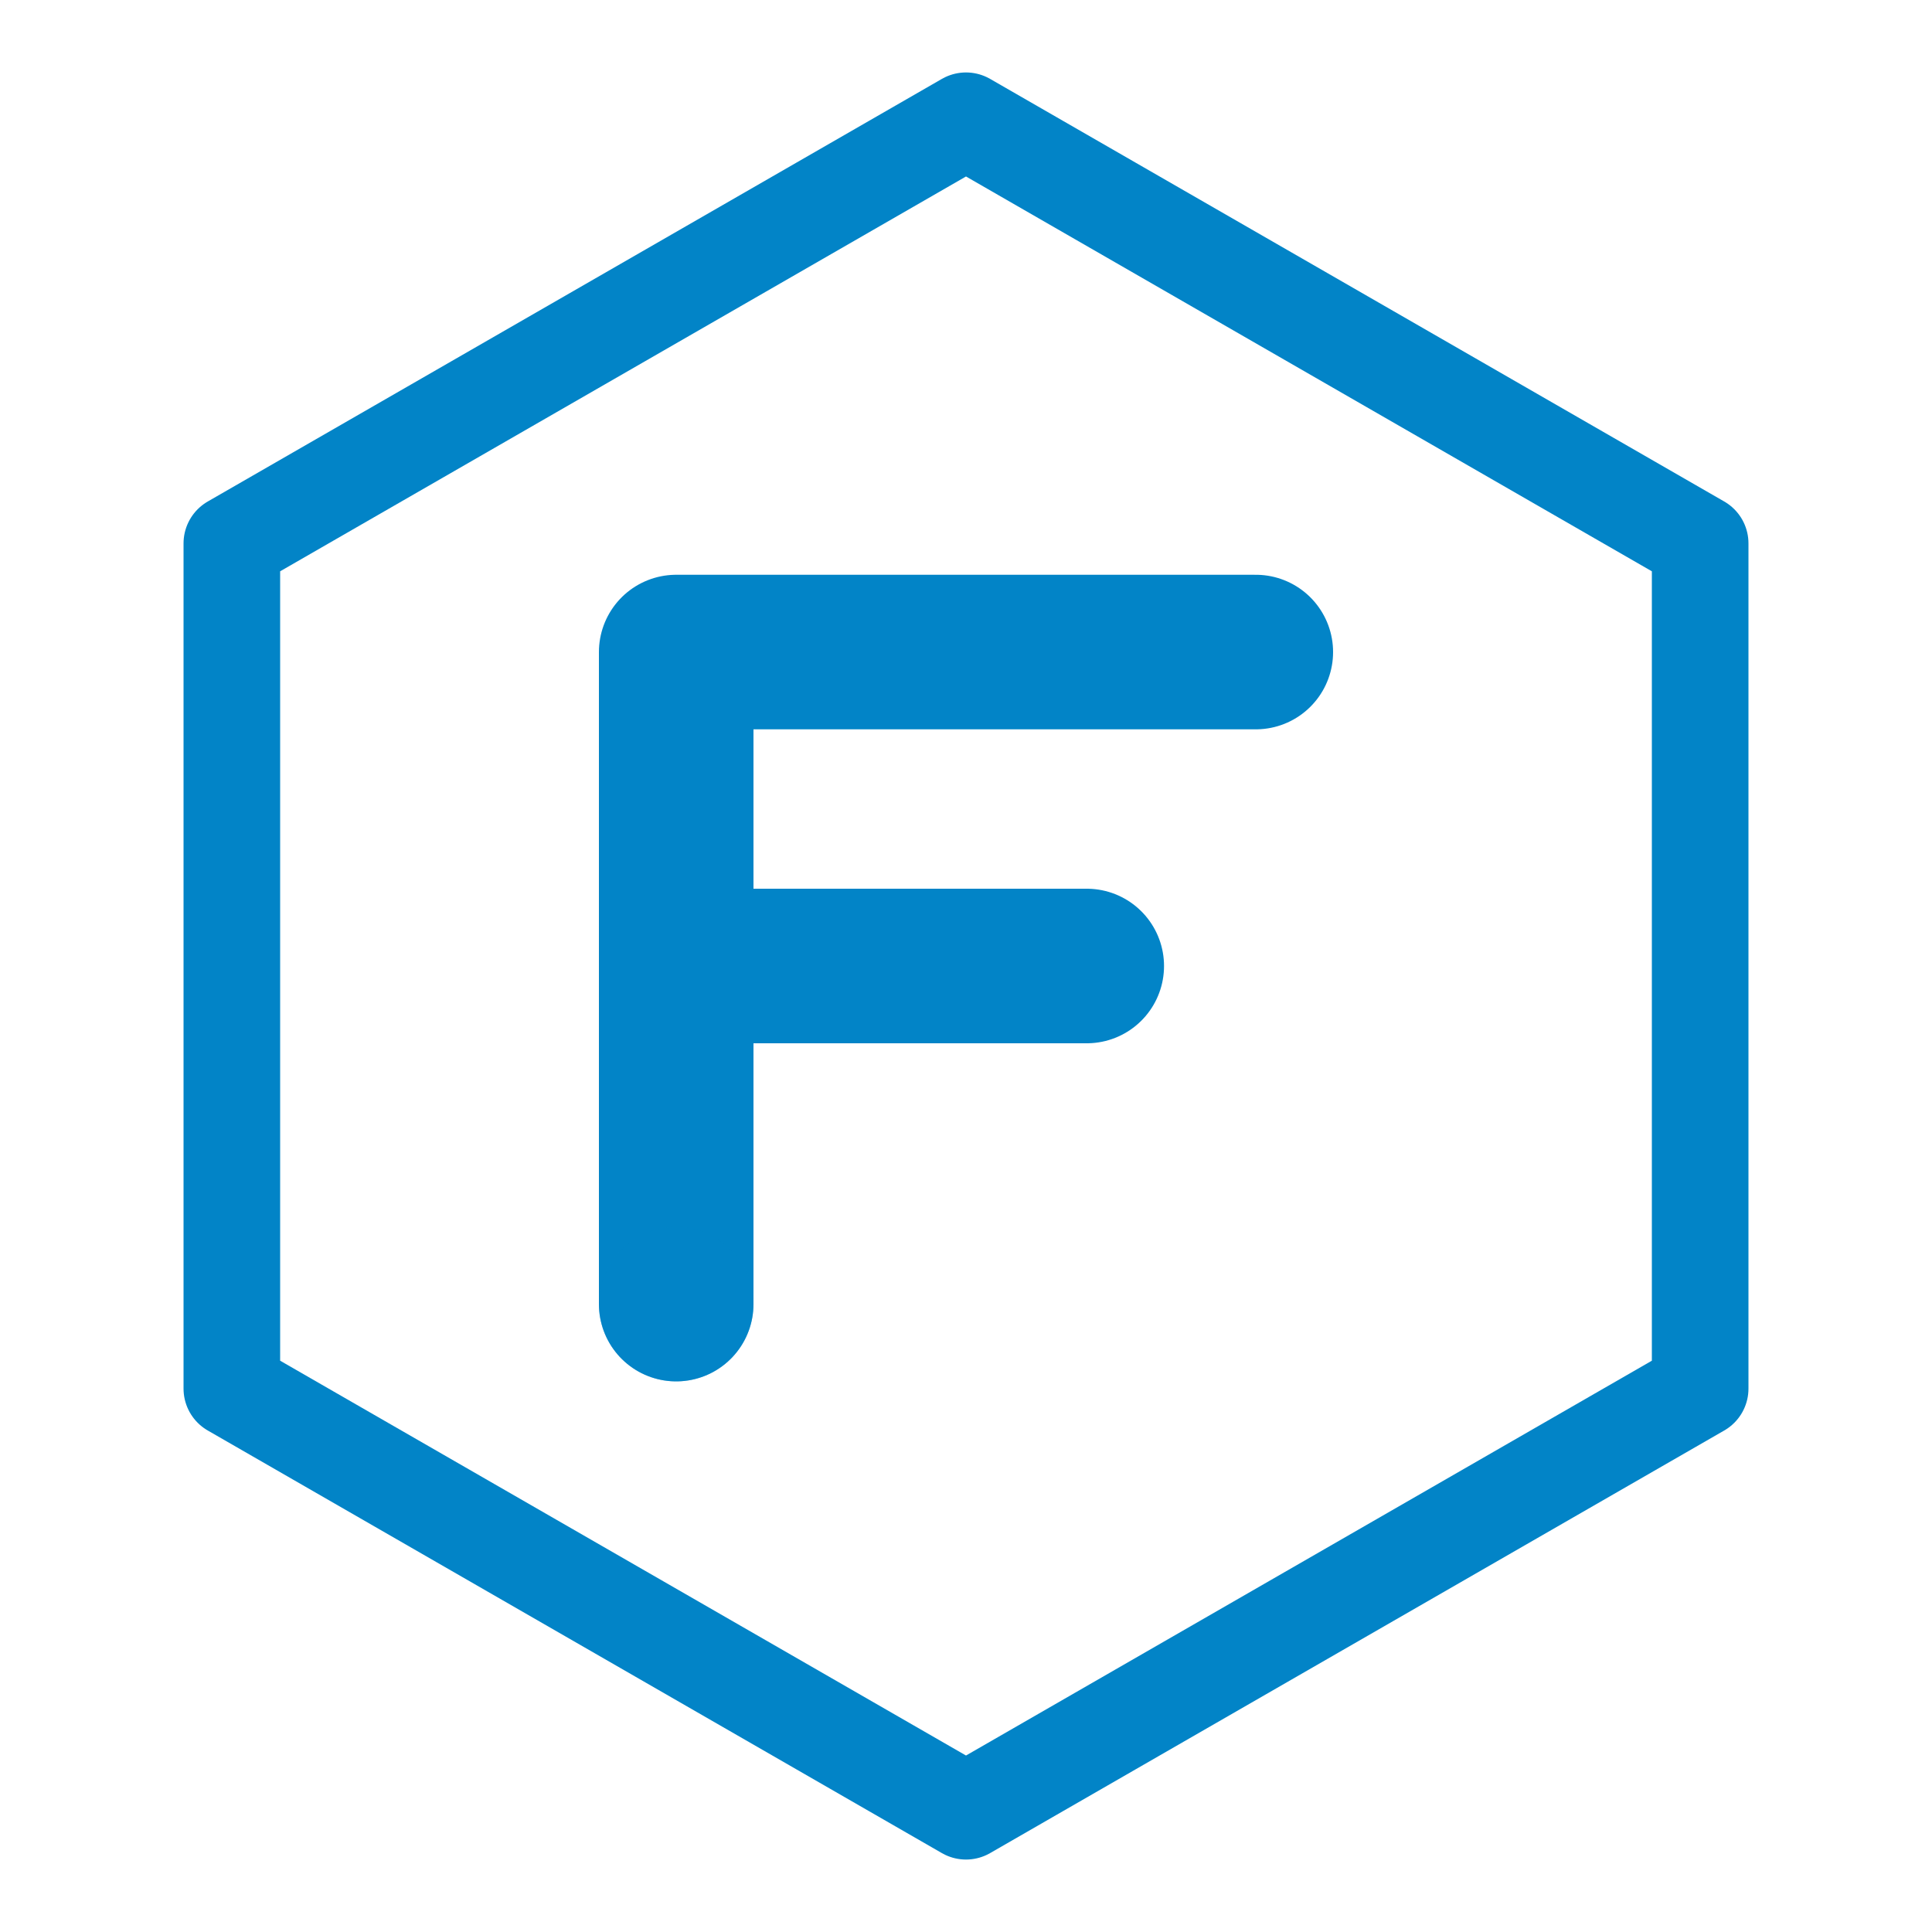
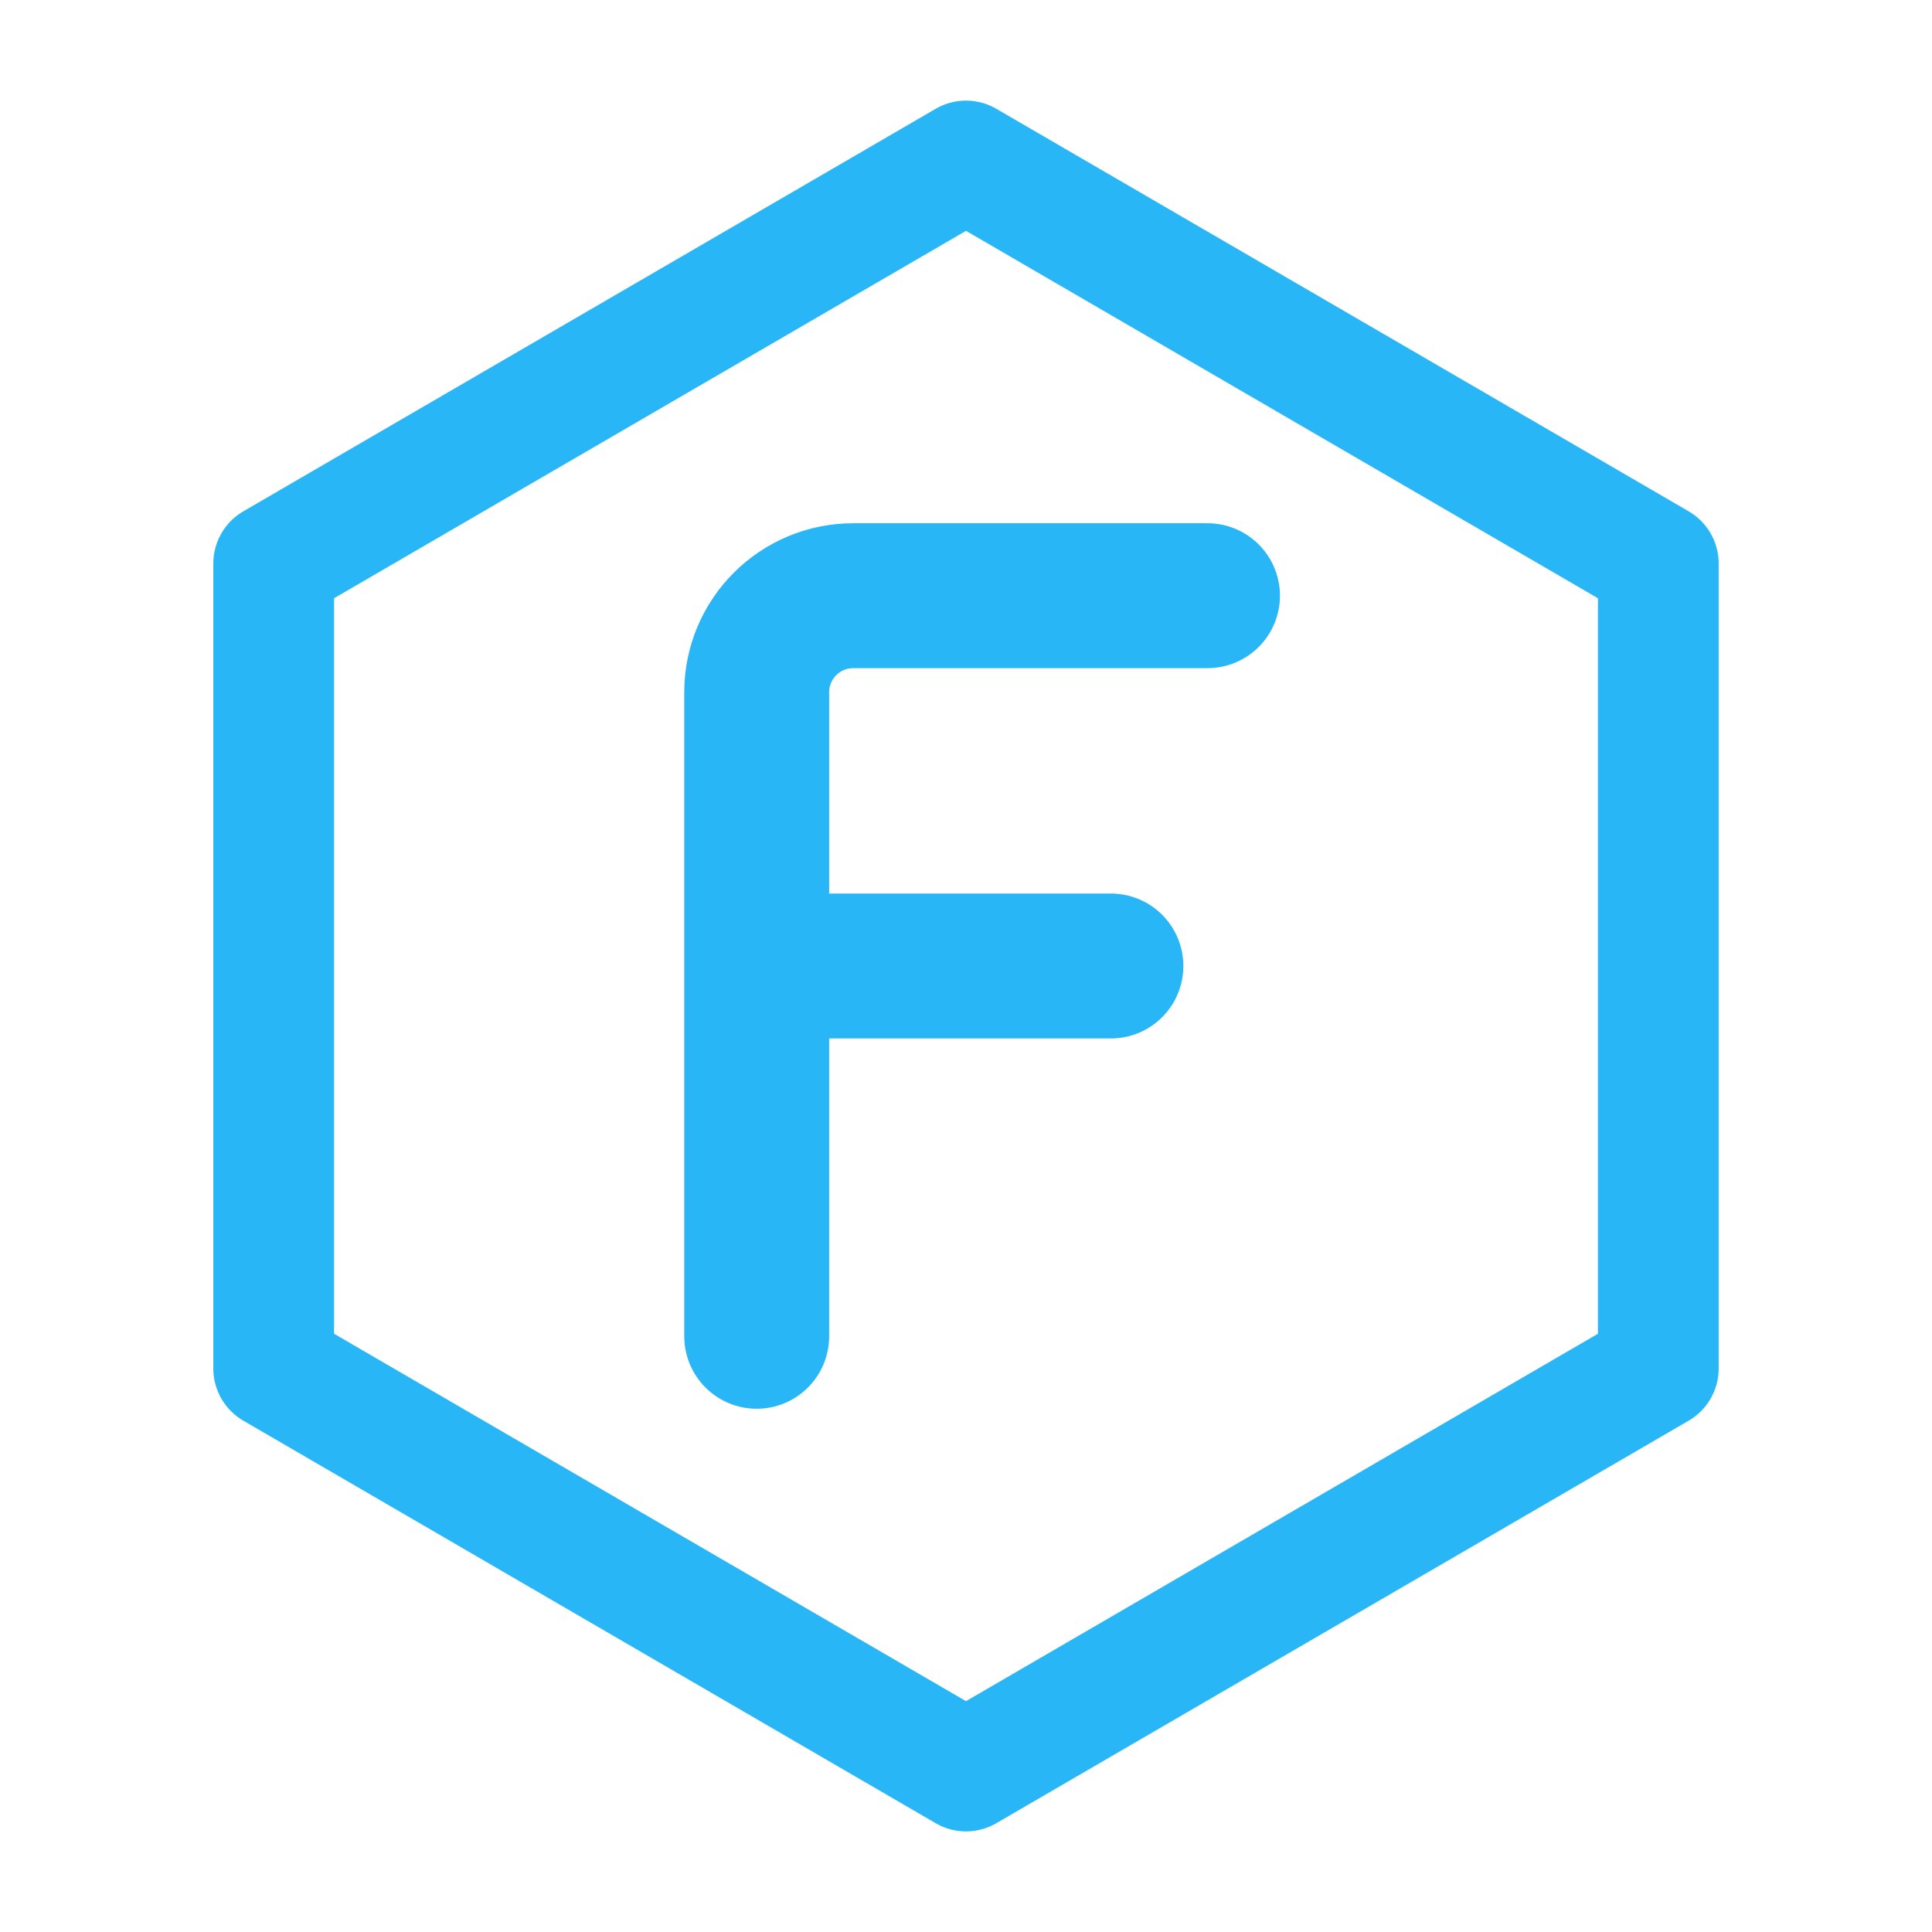
- <svg xmlns="http://www.w3.org/2000/svg" viewBox="0 0 40 40" width="40" height="40" fill="none">
-   <style>
-         path { stroke: #0284c7; }
-         @media (prefers-color-scheme: dark) { path { stroke: #38bdf8; } }
-     </style>
-   <path d="M20 2.5 35.2 11.25v17.5L20 37.5 4.8 28.75v-17.5z" stroke-width="2" stroke-linejoin="round" />
-   <path d="M14 27V13.5h12" stroke-width="3.2" stroke-linecap="round" stroke-linejoin="round" />
-   <path d="M14 20h8.5" stroke-width="3.2" stroke-linecap="round" />
-   <path d="M14 27h0" stroke-width="3.2" stroke-linecap="round" opacity=".4" />
+ <svg xmlns="http://www.w3.org/2000/svg" viewBox="0 0 120 120" width="120" height="120" fill="none">
+   <polygon points="60,10 103,35 103,85 60,110 17,85 17,35" stroke="#29b6f6" stroke-width="7.5" stroke-linejoin="round" />
+   <path d="M47 83V43C47 39.686 49.686 37 53 37H75M47 60H69" stroke="#29b6f6" stroke-width="9" stroke-linecap="round" stroke-linejoin="round" />
</svg>
